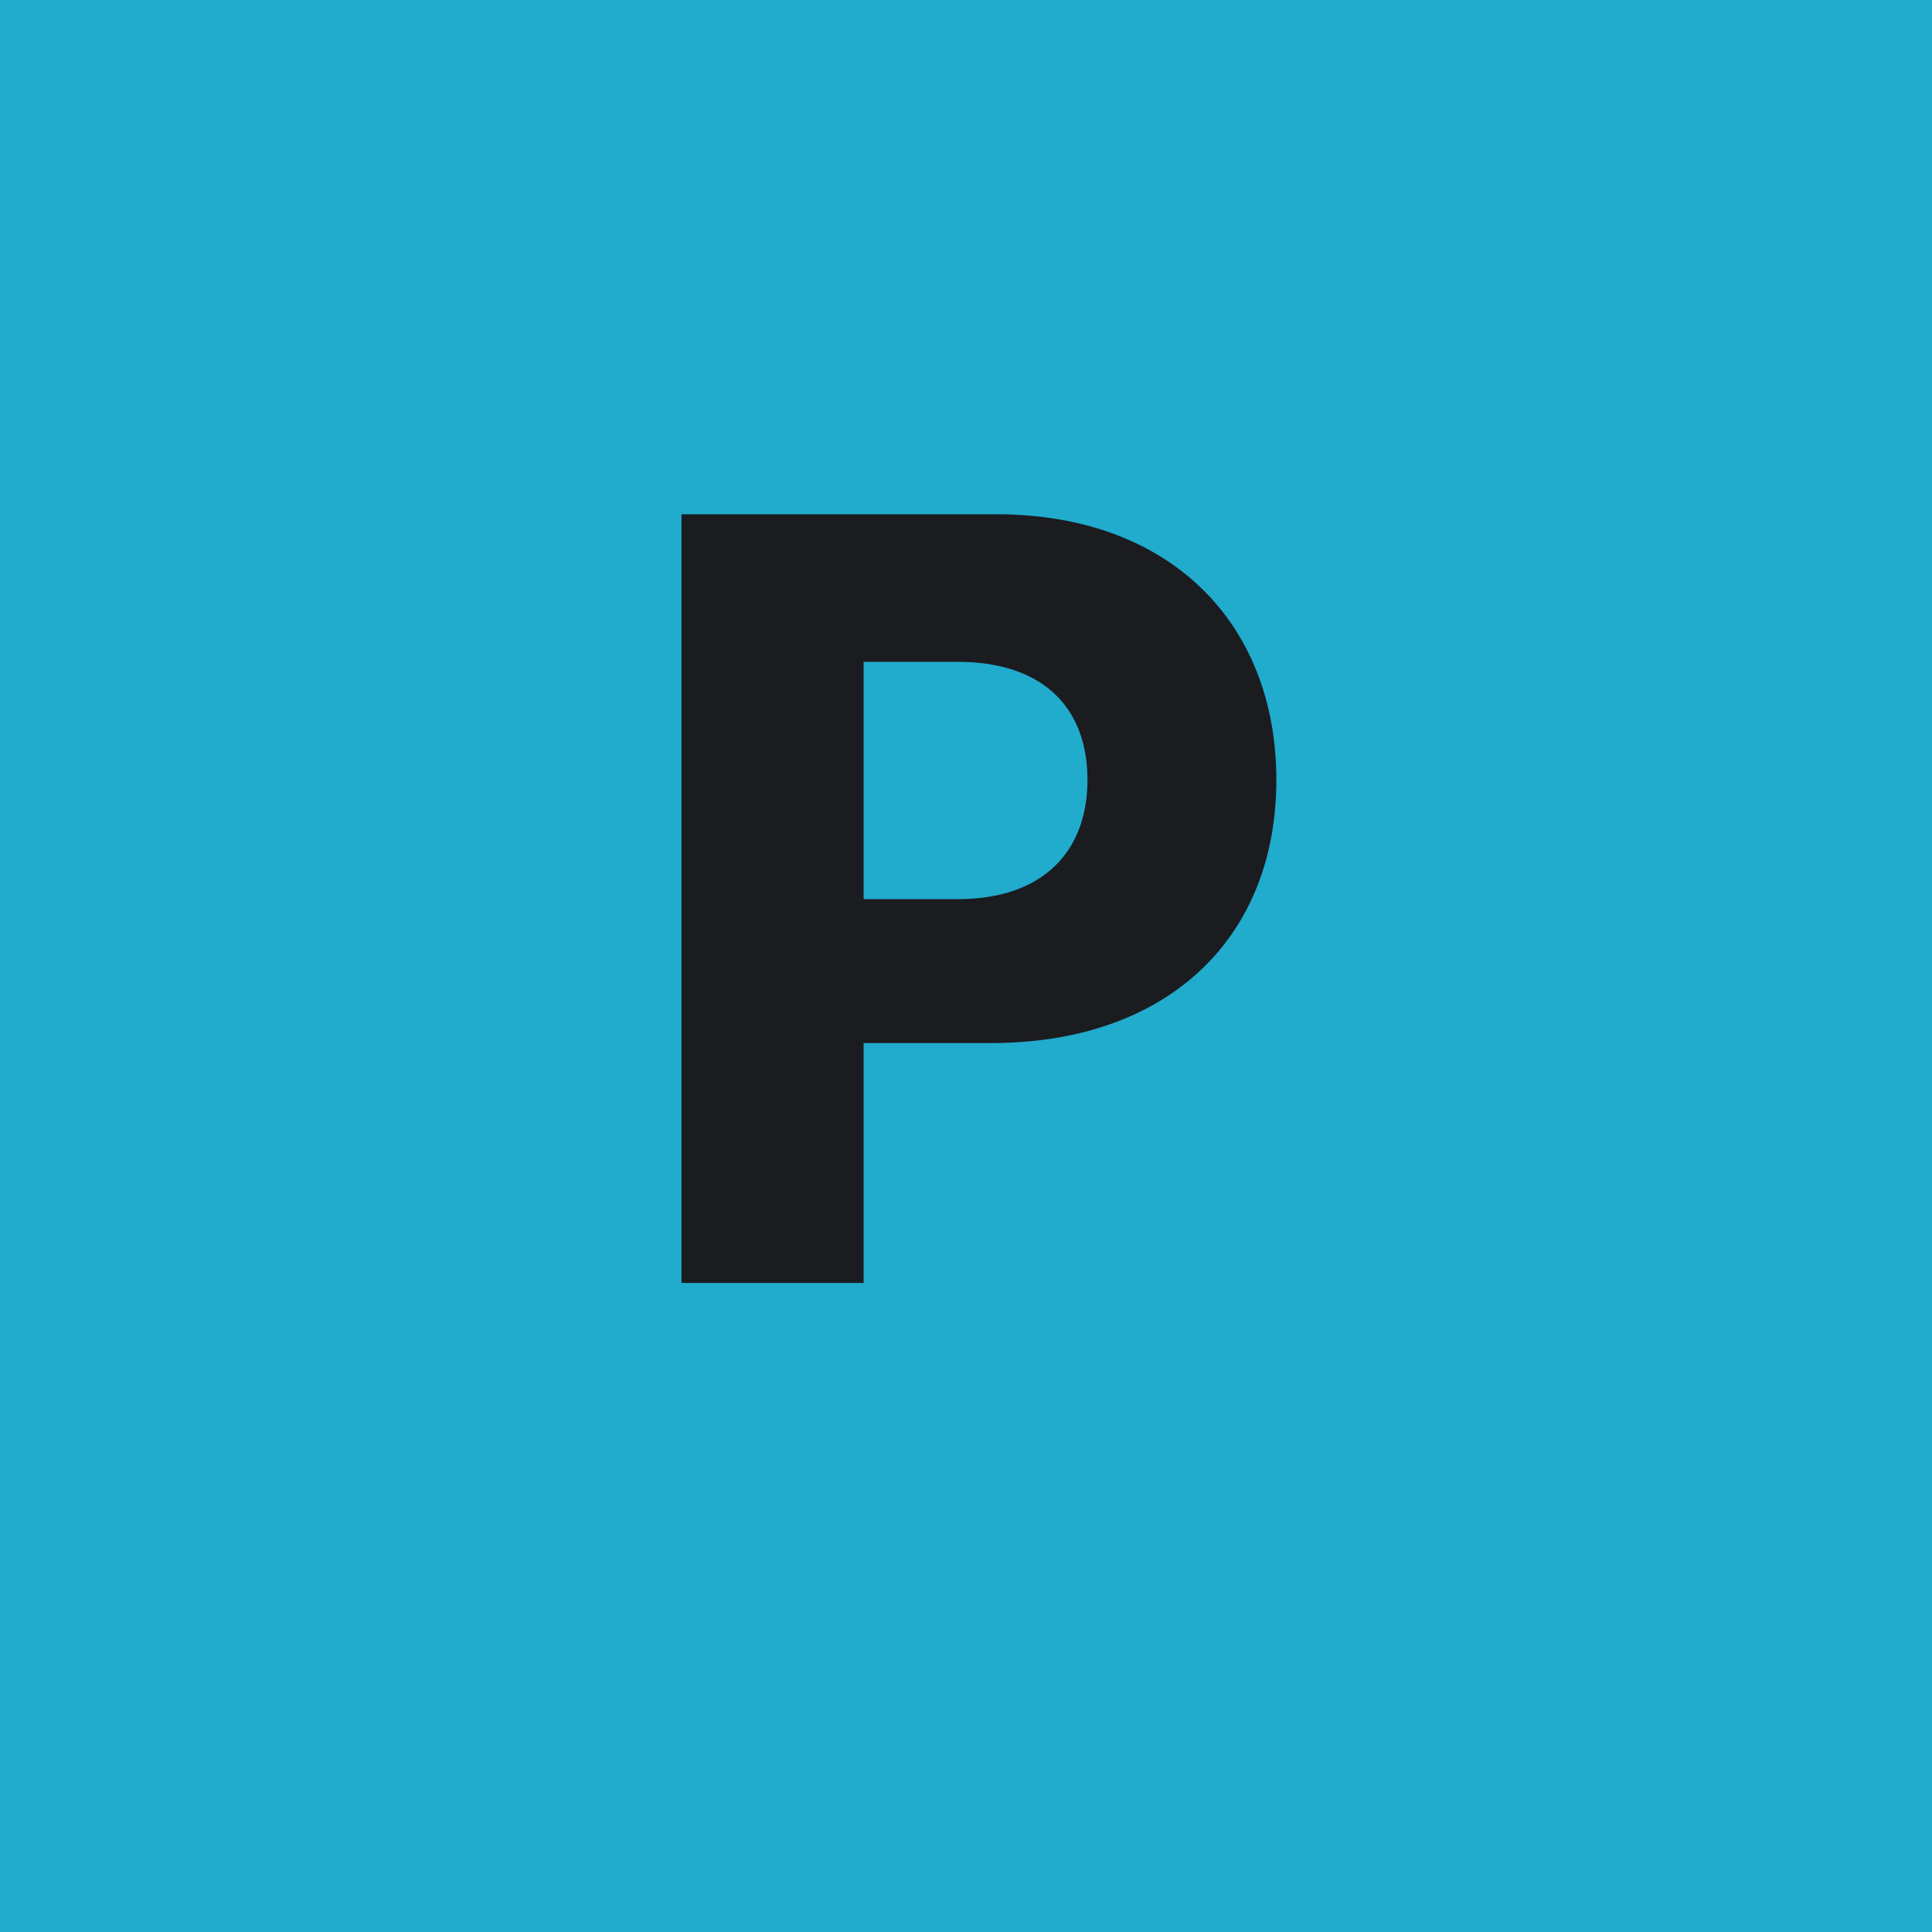
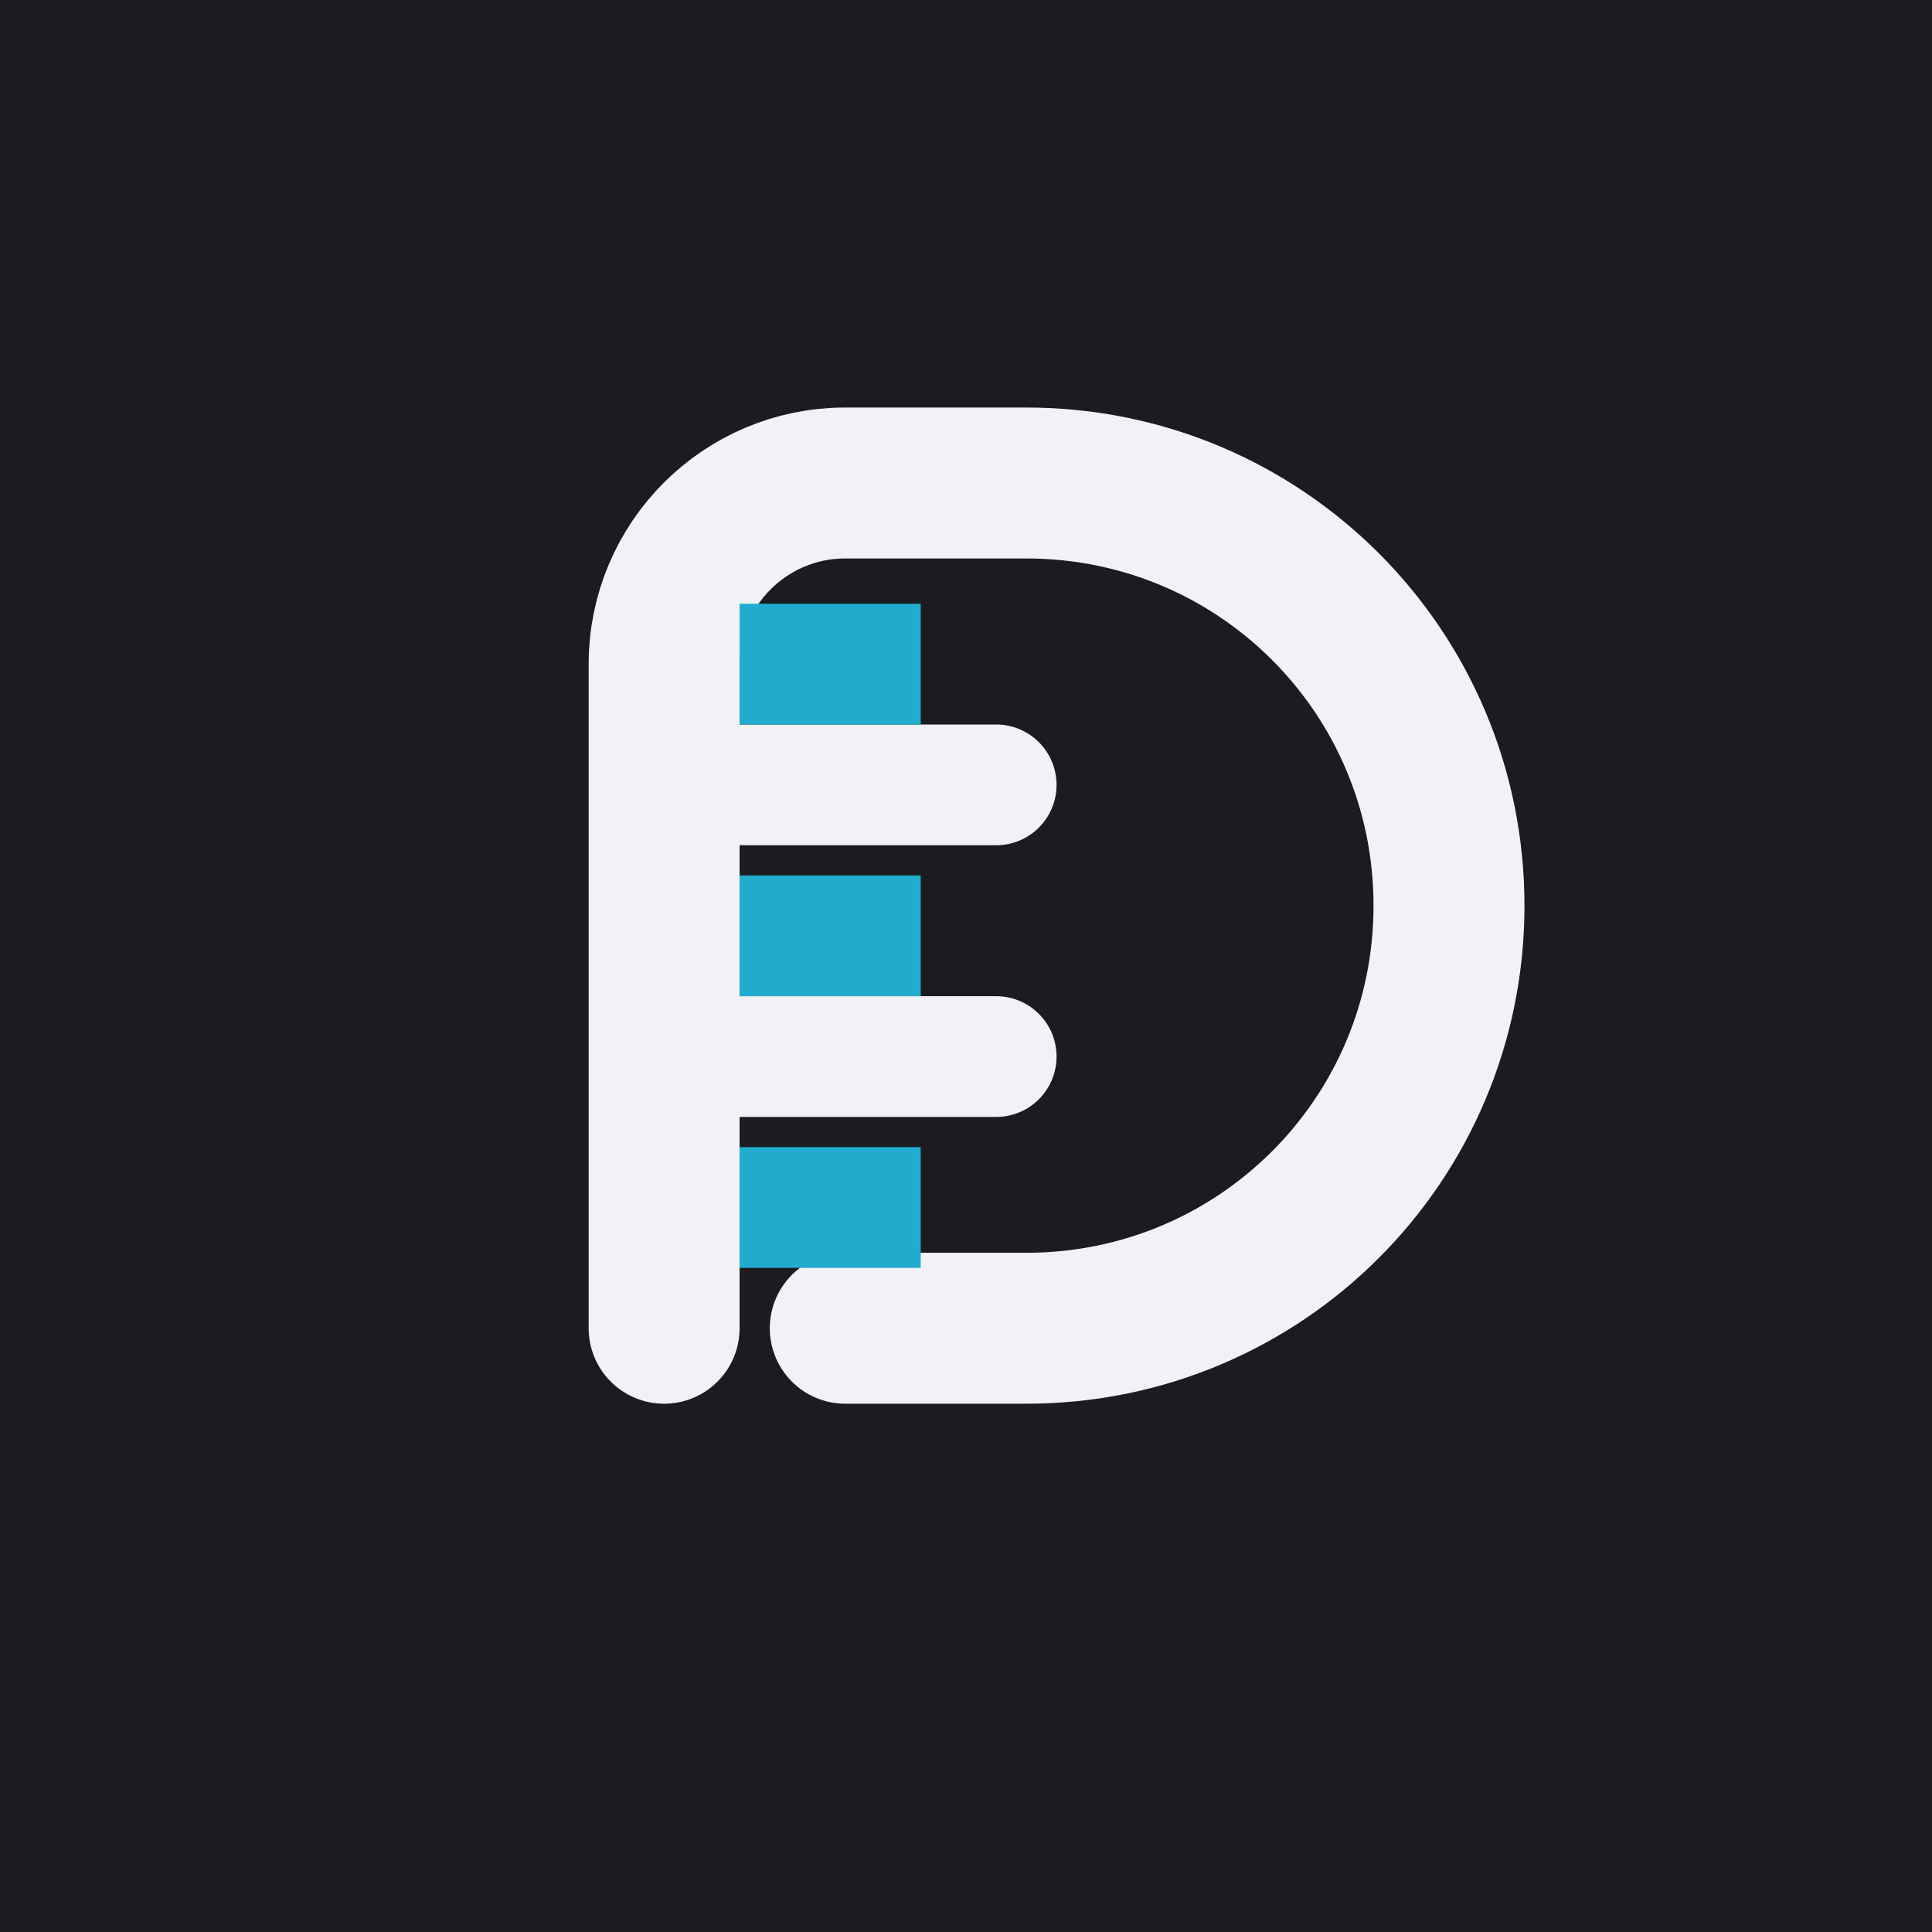
<svg xmlns="http://www.w3.org/2000/svg" width="512" height="512" viewBox="0 0 512 512">
-   <rect width="512" height="512" fill="#21ABCD" />
-   <text x="256" y="340" font-family="system-ui, -apple-system, sans-serif" font-size="280" font-weight="800" fill="#1A1C20" text-anchor="middle" letter-spacing="-8">P</text>
+   <rect width="512" height="512" fill="#1A1C20" />
+   <path d="M176 352V176c0-26.5 21.5-48 48-48h48c62 0 112 50 112 112s-50 112-112 112h-48" fill="none" stroke="#F0F2F5" stroke-width="40" stroke-linecap="round" stroke-linejoin="round" />
+   <path d="M176 208h88M176 280h88" fill="none" stroke="#F0F2F5" stroke-width="32" stroke-linecap="round" />
+   <path d="M196 160h48v32h-48zm0 72h48v32h-48zm0 72h48v32h-48z" fill="#21ABCD" />
</svg>
